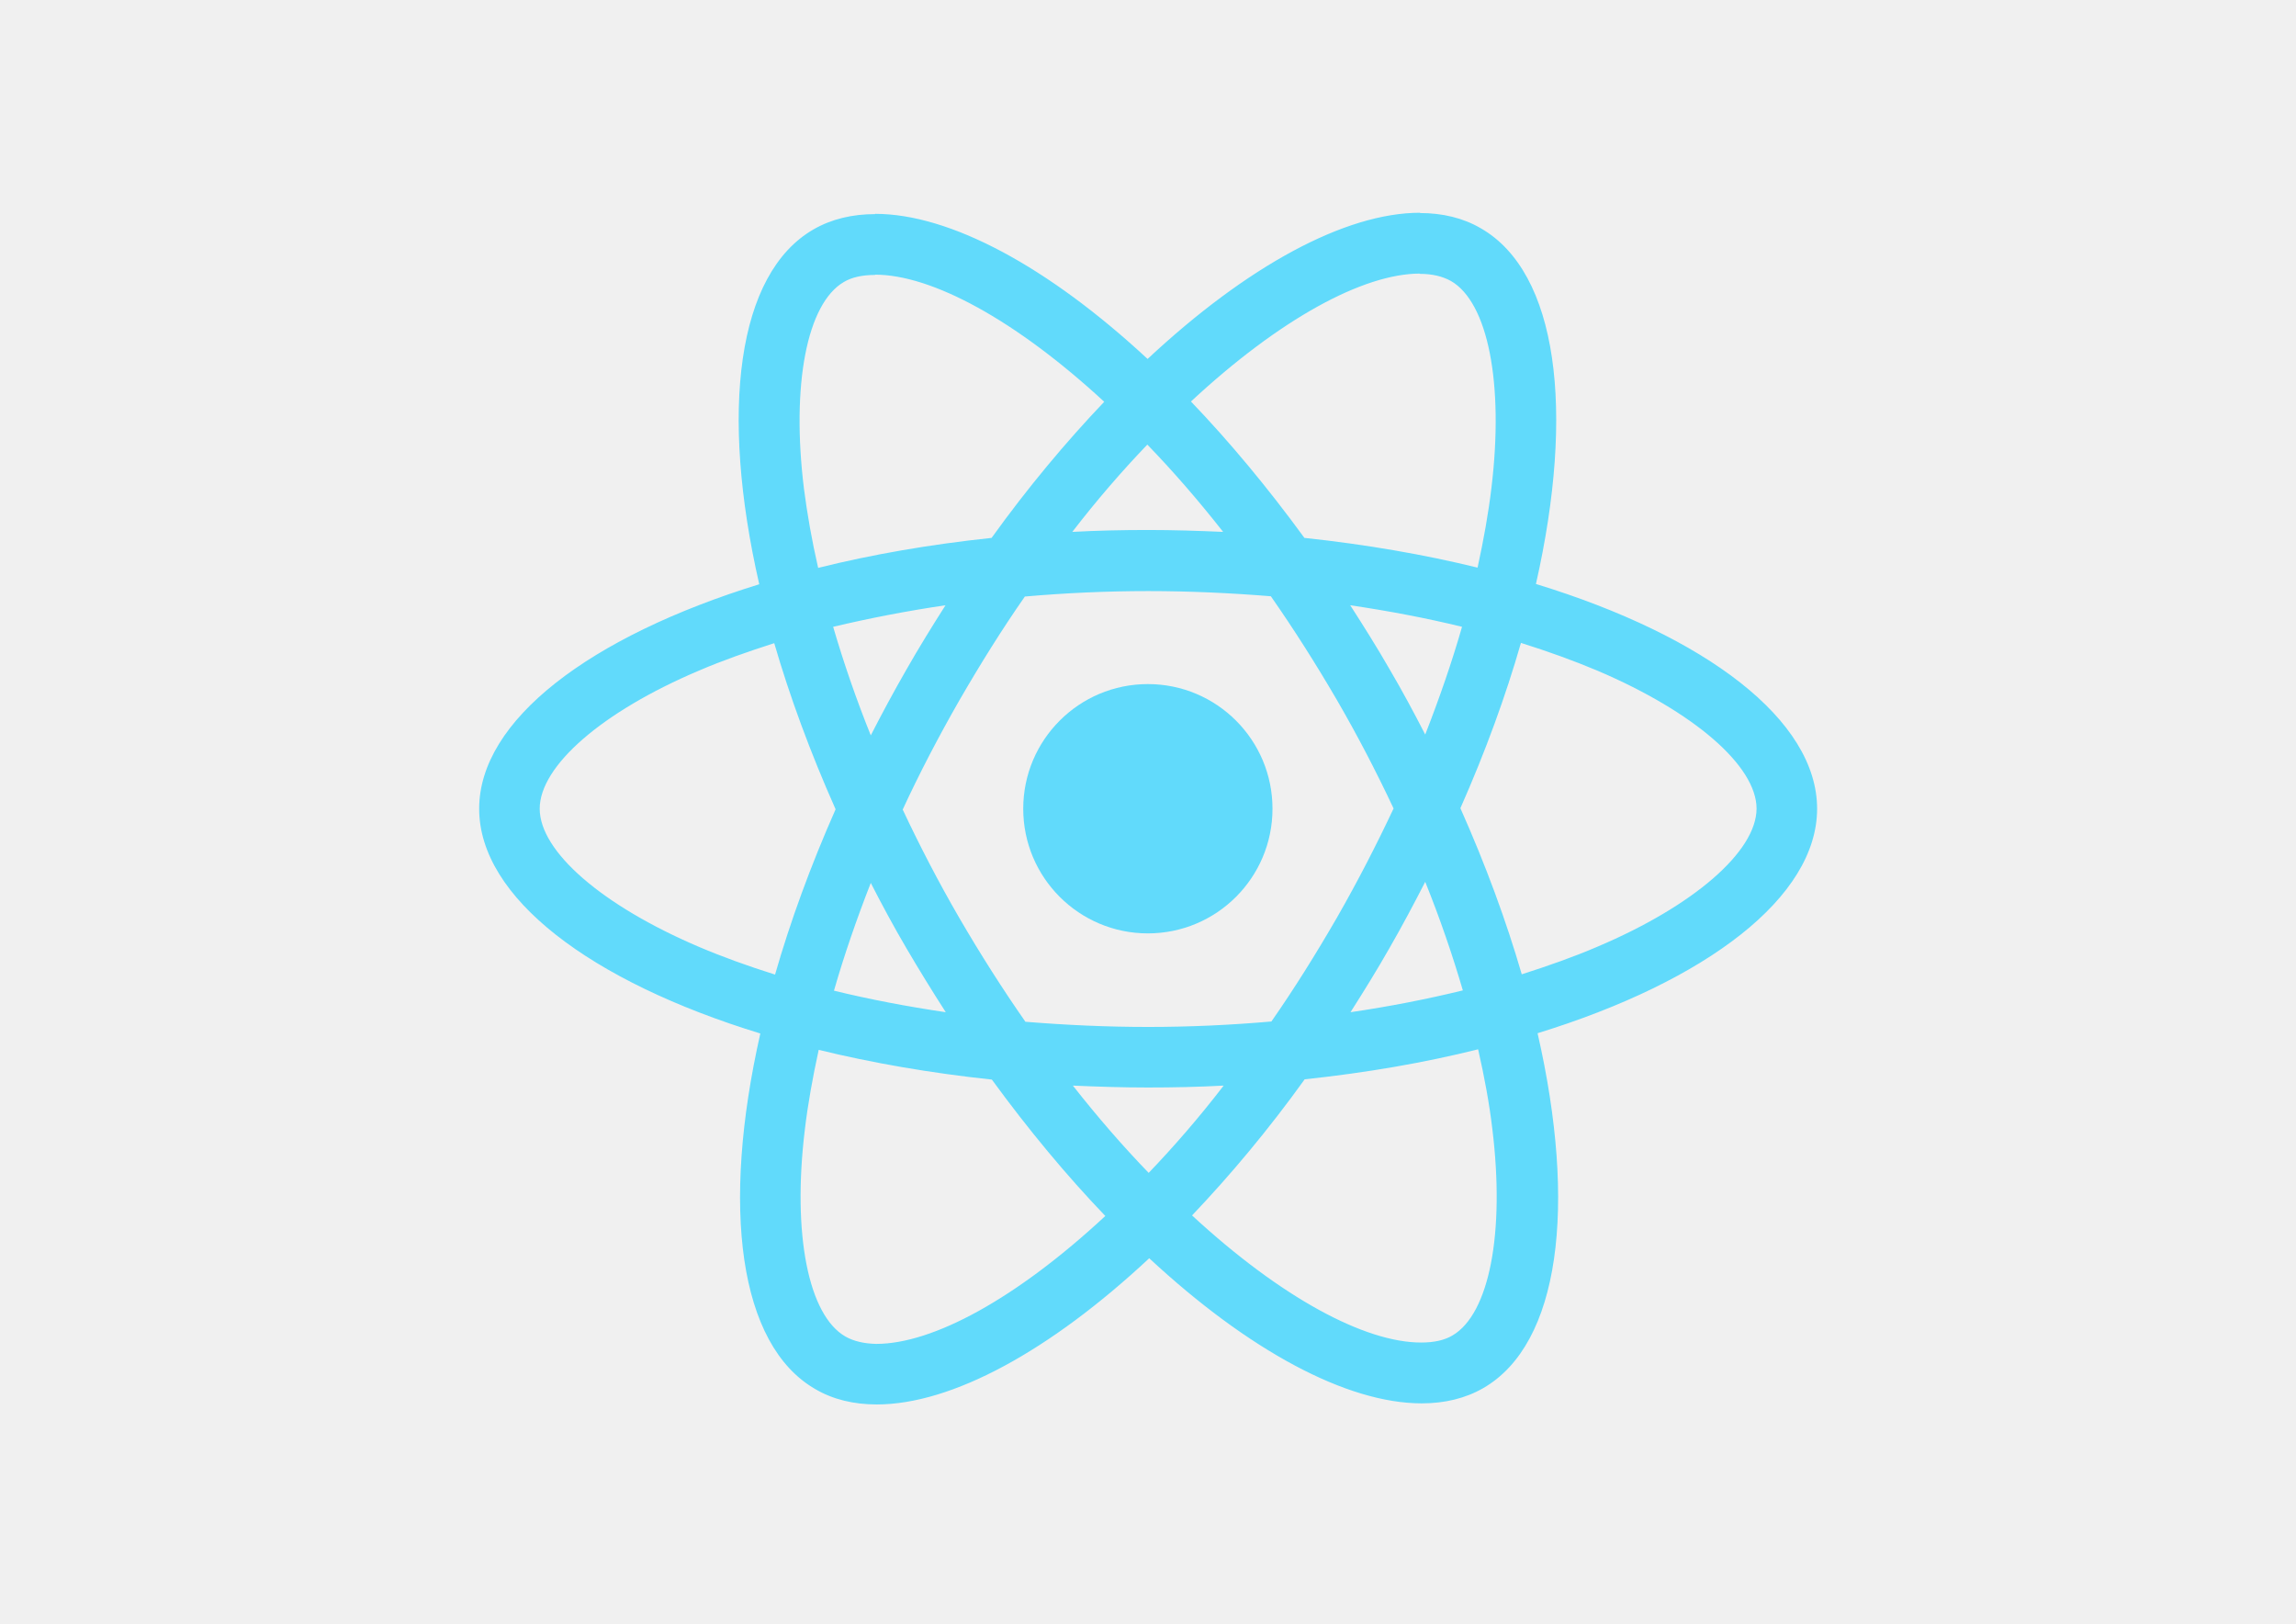
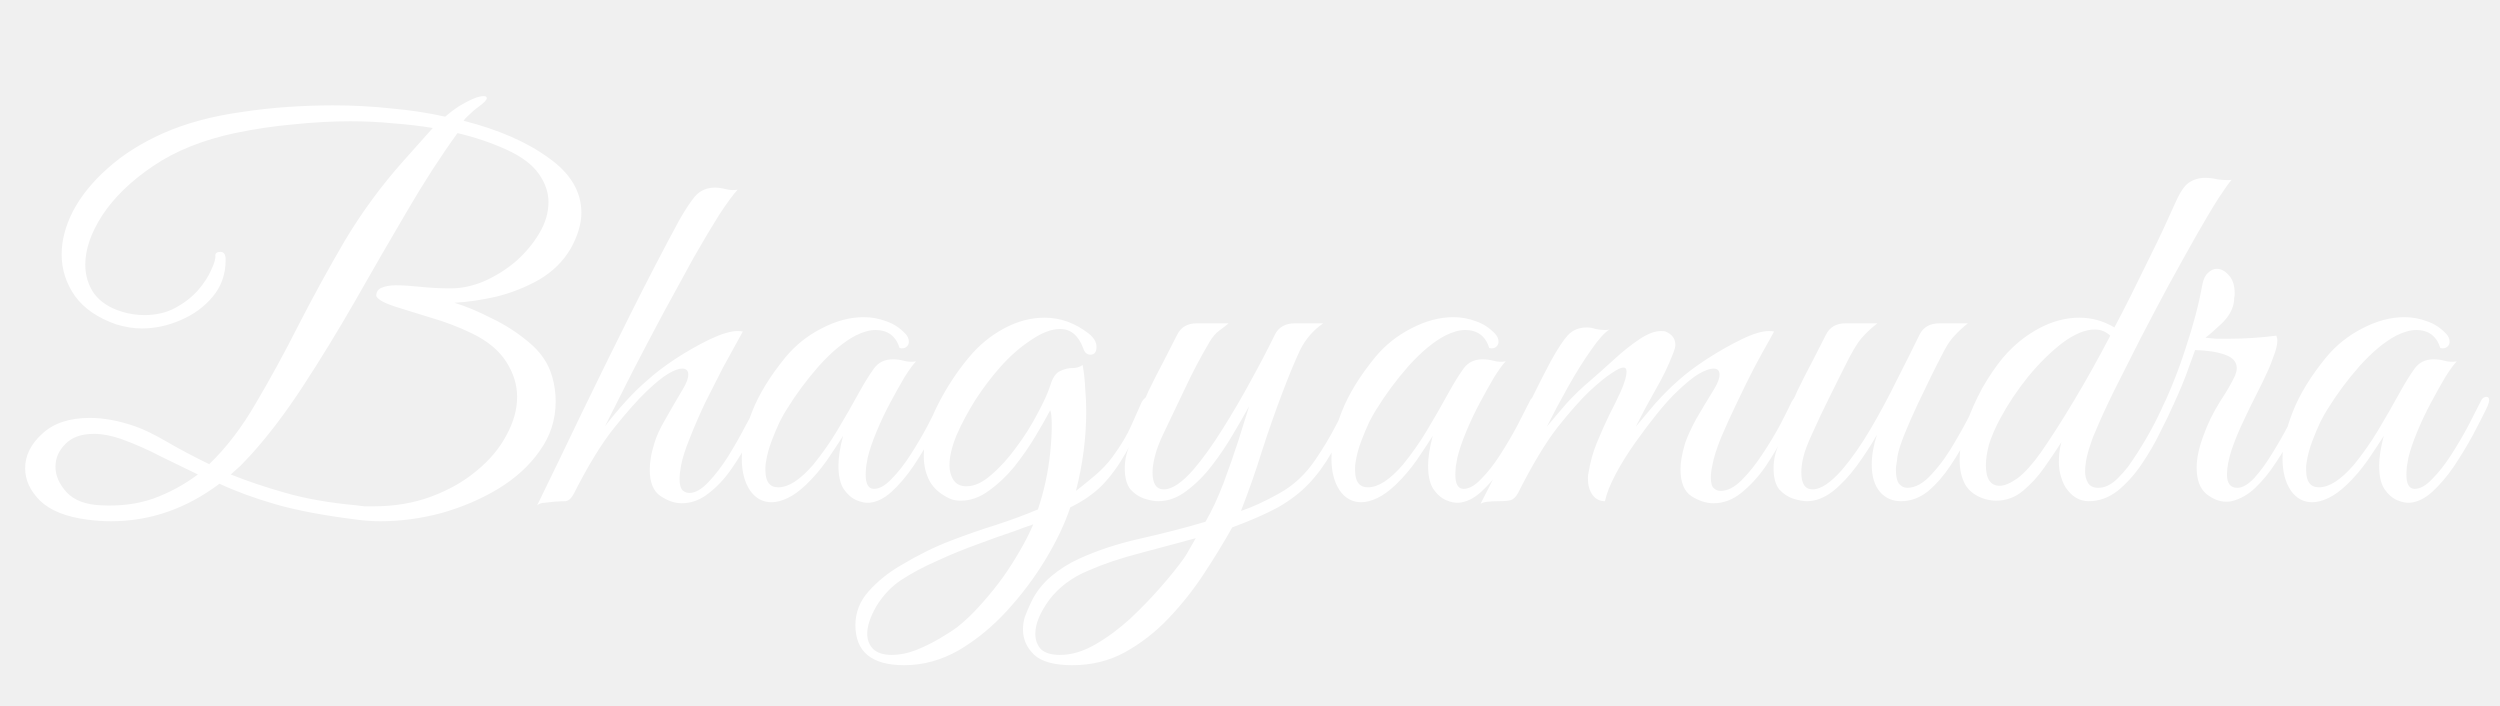
- <svg xmlns="http://www.w3.org/2000/svg" viewBox="0 0 841.9 595.3">
-   <g fill="#61DAFB">
-     <path d="M666.3 296.5c0-32.5-40.7-63.3-103.1-82.4 14.4-63.6 8-114.2-20.2-130.4-6.5-3.8-14.1-5.6-22.4-5.6v22.3c4.6 0 8.3.9 11.4 2.6 13.6 7.8 19.5 37.5 14.9 75.7-1.1 9.4-2.9 19.3-5.1 29.4-19.6-4.8-41-8.5-63.5-10.9-13.5-18.5-27.5-35.3-41.6-50 32.6-30.3 63.2-46.9 84-46.9V78c-27.5 0-63.5 19.6-99.9 53.6-36.4-33.8-72.4-53.2-99.9-53.2v22.3c20.7 0 51.4 16.5 84 46.6-14 14.7-28 31.4-41.3 49.9-22.6 2.4-44 6.1-63.6 11-2.3-10-4-19.7-5.2-29-4.7-38.2 1.1-67.9 14.6-75.8 3-1.8 6.9-2.6 11.5-2.6V78.5c-8.4 0-16 1.8-22.6 5.6-28.1 16.2-34.4 66.7-19.9 130.1-62.2 19.2-102.7 49.9-102.7 82.3 0 32.5 40.7 63.3 103.1 82.4-14.4 63.6-8 114.2 20.2 130.4 6.5 3.8 14.1 5.6 22.5 5.6 27.5 0 63.5-19.6 99.9-53.6 36.4 33.8 72.4 53.2 99.9 53.2 8.4 0 16-1.8 22.6-5.6 28.1-16.2 34.4-66.7 19.9-130.1 62-19.1 102.5-49.9 102.5-82.3zm-130.2-66.7c-3.7 12.9-8.3 26.2-13.5 39.5-4.1-8-8.4-16-13.1-24-4.6-8-9.5-15.8-14.4-23.4 14.2 2.1 27.9 4.7 41 7.9zm-45.8 106.5c-7.8 13.5-15.8 26.3-24.1 38.2-14.9 1.3-30 2-45.2 2-15.1 0-30.2-.7-45-1.9-8.3-11.9-16.4-24.6-24.2-38-7.6-13.1-14.5-26.4-20.8-39.8 6.2-13.4 13.2-26.8 20.7-39.9 7.8-13.5 15.8-26.3 24.1-38.2 14.9-1.3 30-2 45.2-2 15.1 0 30.2.7 45 1.9 8.3 11.9 16.4 24.6 24.2 38 7.6 13.1 14.5 26.4 20.8 39.8-6.3 13.4-13.2 26.8-20.7 39.9zm32.3-13c5.4 13.4 10 26.8 13.8 39.8-13.1 3.2-26.9 5.9-41.2 8 4.9-7.7 9.8-15.6 14.4-23.7 4.6-8 8.9-16.1 13-24.1zM421.2 430c-9.3-9.6-18.6-20.3-27.8-32 9 .4 18.2.7 27.5.7 9.4 0 18.7-.2 27.8-.7-9 11.7-18.3 22.4-27.5 32zm-74.4-58.9c-14.2-2.1-27.9-4.7-41-7.9 3.7-12.9 8.3-26.2 13.5-39.5 4.1 8 8.4 16 13.1 24 4.7 8 9.5 15.8 14.4 23.4zM420.7 163c9.3 9.6 18.6 20.3 27.8 32-9-.4-18.2-.7-27.5-.7-9.4 0-18.7.2-27.8.7 9-11.7 18.3-22.4 27.5-32zm-74 58.9c-4.9 7.7-9.8 15.6-14.4 23.7-4.6 8-8.9 16-13 24-5.4-13.4-10-26.8-13.8-39.8 13.1-3.1 26.9-5.8 41.2-7.9zm-90.5 125.2c-35.4-15.1-58.3-34.9-58.3-50.6 0-15.7 22.9-35.6 58.3-50.6 8.6-3.7 18-7 27.7-10.1 5.7 19.6 13.2 40 22.5 60.9-9.2 20.8-16.6 41.1-22.2 60.6-9.9-3.1-19.3-6.5-28-10.2zM310 490c-13.6-7.8-19.5-37.5-14.9-75.7 1.1-9.4 2.9-19.3 5.1-29.4 19.6 4.8 41 8.5 63.5 10.9 13.5 18.5 27.5 35.3 41.6 50-32.6 30.3-63.2 46.9-84 46.9-4.5-.1-8.3-1-11.3-2.7zm237.2-76.2c4.7 38.2-1.1 67.9-14.6 75.8-3 1.8-6.9 2.6-11.5 2.6-20.7 0-51.4-16.5-84-46.6 14-14.7 28-31.4 41.3-49.9 22.6-2.4 44-6.1 63.6-11 2.3 10.1 4.1 19.8 5.2 29.1zm38.5-66.7c-8.6 3.7-18 7-27.7 10.1-5.7-19.6-13.2-40-22.5-60.9 9.2-20.8 16.6-41.1 22.2-60.6 9.9 3.1 19.3 6.5 28.1 10.2 35.4 15.1 58.3 34.9 58.3 50.6-.1 15.7-23 35.6-58.4 50.6zM320.8 78.4z" />
-     <circle cx="420.9" cy="296.5" r="45.7" />
-     <path d="M520.5 78.1z" />
-   </g>
+ <svg xmlns="http://www.w3.org/2000/svg" version="1.2" viewBox="0 0 1668 471" width="1668" height="471">
+   <defs>
+ 		</defs>
+   <style>
+ 	</style>
+   <use id="Background" href="#img1" x="-62" y="0" />
+   <path id="Bhagyamudra" fill="#fff" aria-label="Bhagyamudra" d="m74.05 347.78q-7.54 0-15.43-1.03q-21.61-2.75-31.9-12.69q-9.95-9.95-9.95-21.61q0-12.69 11.32-22.98q11.32-10.64 31.9-10.64q13.72 0 29.84 5.49q8.92 3.09 21.27 10.29q12.35 7.21 28.47 15.09q17.15-16.46 31.21-40.81q14.41-24.36 28.47-52.14q14.41-28.12 30.87-56.25q16.81-28.13 38.76-52.82l19.89-22.3q-12.69-2.06-26.41-3.08q-13.72-1.38-28.47-1.38q-18.52 0-38.07 2.06q-19.55 1.72-39.1 5.83q-32.24 6.86-54.54 21.95q-22.29 15.1-33.96 32.93q-11.32 17.5-11.32 32.93q0 10.63 5.84 19.21q6.17 8.23 18.17 12q7.55 2.4 15.44 2.4q11.66 0 20.58-4.8q8.92-4.8 15.09-11.66q6.18-7.2 8.92-13.72q3.09-6.52 2.74-9.6q0-2.4 3.43-2.4q3.43 0 3.43 5.14v0.34q0 14.07-8.57 24.36q-8.58 10.29-21.61 15.77q-12.69 5.49-25.73 5.49q-8.23 0-17.15-2.74q-18.52-6.52-27.44-18.87q-8.91-12.69-8.91-27.78q0-14.06 7.54-28.81q7.89-15.09 22.98-28.47q15.1-13.72 37.39-23.67q22.64-9.94 52.14-14.06q15.77-2.4 31.21-3.43q15.43-1.03 29.84-1.03q19.89 0 38.76 2.06q19.21 1.71 36.01 5.49q4.81-4.12 9.61-7.21q5.14-3.08 9.26-4.8q2.4-1.03 4.12-1.37q1.71-0.34 2.74-0.34q2.06 0 2.06 1.37q0 1.71-5.15 5.49q-3.43 2.4-6.51 5.48q-3.09 2.75-3.78 4.12q34.99 8.92 56.6 24.7q21.95 15.43 21.95 36.7q0 10.97-7.2 24.01q-7.55 12.69-20.93 20.58q-13.37 7.54-28.47 11.32q-15.09 3.43-28.12 4.11q11.32 3.43 24.69 10.29q13.72 6.52 25.04 16.12q11.67 9.61 15.44 22.64q2.4 8.23 2.4 16.81q0 18.18-10.63 32.93q-10.29 14.75-27.79 25.38q-17.15 10.29-37.73 16.12q-20.58 5.49-40.81 5.49q-7.55 0-15.44-1.03q-32.93-4.12-54.54-10.29q-21.26-6.18-37.38-13.72q-33.27 25.04-72.38 25.04zm174.93-9.95q21.27 0 38.76-6.52q17.5-6.51 30.19-17.15q13.03-10.63 19.89-23.66q7.2-13.04 7.2-25.73q0-12-7.2-23.32q-7.2-11.32-22.64-18.87q-13.37-6.51-27.78-10.63q-14.06-4.46-24.35-7.55q-10.29-3.43-12.01-6.86q0-4.11 3.43-5.48q3.78-1.72 9.61-1.72q6.86 0 16.46 1.03q9.6 1.03 20.24 1.03q10.97 0 22.29-4.8q11.66-5.15 21.27-13.38q9.6-8.58 15.43-18.52q6.18-10.29 6.18-20.93q0-9.6-6.52-18.86q-6.52-9.26-21.61-16.12q-15.09-6.86-32.58-10.98q-17.15 23.67-34.3 53.17q-17.15 29.15-34.3 59.34q-17.15 29.84-34.65 56.59q-17.49 26.75-34.98 45.96q-4.12 4.46-6.52 6.86q-2.4 2.06-6.52 5.83q16.12 6.52 36.7 12.35q20.58 5.83 47 8.23q2.74 0.35 5.48 0.69q3.09 0 5.83 0zm-181.79-0.69q19.21 1.03 34.99-4.45q16.12-5.84 29.84-16.13q-12-5.83-24.69-12q-12.35-6.52-26.42-11.66q-9.94-3.43-18.17-3.43q-12.7 0-19.21 6.86q-6.52 6.51-6.52 15.09q0 8.92 7.55 17.15q7.54 7.89 22.63 8.57zm291.21 0q14.41-29.49 29.84-61.74q15.78-32.58 32.24-65.51q16.47-32.93 32.59-62.77q5.83-10.29 10.63-16.12q5.15-5.83 13.38-5.83q3.09 0 7.2 1.03q4.12 1.03 7.89 0.34q-4.46 4.8-12.35 16.81q-7.54 12-17.15 28.81q-9.26 16.81-19.89 36.36q-10.29 19.21-20.58 39.1q-9.95 19.55-18.52 36.7q6.86-8.92 14.06-16.8q7.2-7.89 14.06-13.72q7.55-6.86 18.87-14.41q11.66-7.55 22.98-13.03q11.66-5.49 18.52-5.49q2.4 0 3.43 0.34q0 0-3.77 6.86q-3.77 6.86-9.61 17.49q-5.48 10.64-11.66 22.98q-5.83 12.35-10.29 23.67q-4.46 10.98-5.83 18.18q-1.03 5.49-1.03 9.26q0 5.49 2.06 7.55q2.06 1.71 4.46 1.71q5.83 0 12.69-7.2q6.86-7.2 13.38-17.49q6.51-10.64 11.66-20.58q5.49-9.95 8.23-15.44q2.06-3.77 4.12-3.77q2.06 0 2.06 2.74q0 1.37-1.03 4.12q-4.46 8.92-10.29 20.24q-5.49 10.97-12.69 21.26q-6.86 9.95-15.44 16.47q-8.23 6.51-17.84 6.51q-6.86 0-14.06-4.8q-7.2-4.8-7.2-17.49q0-3.78 0.68-7.89q0.69-4.46 2.41-9.95q2.05-6.86 6.86-15.09q4.8-8.58 12.34-21.27q3.43-5.83 3.43-9.26q0-4.11-4.11-4.11q-3.43 0-9.26 3.43q-5.83 3.43-14.75 12q-8.58 8.23-21.27 24.01q-12.69 15.78-27.1 44.25q-2.4 4.46-5.48 4.8q-2.75 0-7.55 0.34q-3.09 0.35-6.17 0.69q-3.09 0-5.15 1.71zm221.58-1.71q-3.77 0.34-8.58-1.72q-4.8-2.05-8.57-7.54q-3.43-5.49-3.43-15.44q0-8.23 3.09-19.89q-4.12 6.52-10.64 16.12q-6.51 9.26-14.06 16.46q-6.52 6.18-12.35 8.92q-5.83 2.75-10.63 2.75q-8.92 0-14.41-7.89q-5.48-8.23-5.48-21.27q0-13.72 6.86-31.21q6.86-17.49 22.29-36.36q9.95-12 24.01-19.21q14.41-7.54 28.13-7.54q7.89 0 15.09 2.74q7.2 2.4 12.69 8.23q2.4 2.4 2.4 5.49q0 2.06-1.71 3.43q-1.72 1.37-4.46 0.69q-3.78-12.01-16.12-12.01q-5.84 0-13.38 3.77q-11.66 6.18-24.35 20.24q-12.35 14.06-21.61 29.16q-1.38 2.05-4.46 7.89q-2.75 5.83-5.49 13.03q-2.74 7.2-3.77 14.06q-0.35 2.06-0.35 3.09q0 0.69 0 2.4q0 11.32 8.58 11.32q10.29 0 23.32-15.09q8.92-10.98 16.12-22.98q7.21-12.01 14.75-25.73q5.15-9.26 9.61-15.43q4.46-6.18 12.69-6.18q3.77 0 7.54 1.03q3.78 1.03 7.89 0.34q-2.74 2.75-7.54 10.29q-4.46 7.55-9.61 17.15q-5.14 9.61-9.26 19.56q-4.11 9.94-5.83 17.15q-0.34 2.05-1.03 5.83q-0.34 3.77-0.34 5.48q0 9.61 5.49 9.61q5.48 0 11.66-6.52q6.52-6.52 12.69-16.12q6.17-9.6 11.32-19.21q5.14-9.94 8.23-16.12q1.37-3.43 4.12-3.43q1.71 0 1.71 2.4q0 1.03-1.03 3.78q-4.11 8.57-9.94 19.55q-5.84 10.63-12.7 20.92q-6.86 9.95-14.4 16.81q-7.2 6.51-14.75 7.2zm23.32 108.39q-32.58 0-32.58-26.76q0-12.69 8.92-22.63q8.91-9.95 21.26-17.15q17.15-10.29 33.27-16.47q16.12-6.17 30.53-10.63q14.75-4.8 27.78-10.29q6.18-18.18 8.24-38.07q1.02-10.29 1.02-17.84q0-7.89-1.02-10.29q-3.78 7.2-9.95 17.49q-6.18 10.29-14.06 20.24q-7.89 9.6-17.15 16.12q-8.92 6.52-18.53 6.52q-3.43 0-6.51-1.03q-9.61-4.12-14.07-11.66q-4.11-7.55-4.11-17.15q0-15.44 8.92-33.27q8.91-17.84 21.26-32.59q9.95-12 23.33-19.21q13.37-7.2 27.09-7.2q15.78 0 29.5 10.63q5.15 4.12 5.15 8.92q0 5.15-4.12 5.15q-3.43 0-4.8-4.46q-4.8-12.69-15.44-12.69q-8.57 0-19.55 7.54q-10.97 7.2-20.58 18.18q-8.23 9.26-16.12 21.27q-7.55 12-12.69 23.66q-4.8 11.67-4.8 20.24q0 5.83 2.74 9.95q2.75 4.11 8.58 4.11q7.89 0 16.46-7.54q8.92-7.55 16.81-18.52q8.23-10.98 14.06-22.3q6.17-11.32 8.58-18.86q2.4-7.89 6.51-9.61q4.12-2.06 8.23-2.06q4.12 0 6.86-2.05q1.38 7.54 1.72 15.43q0.69 7.55 0.69 15.44q0 26.41-6.86 53.16q6.17-4.8 12.69-10.29q6.86-5.83 11.66-12.35q8.57-11.66 12.69-21.26q4.46-9.95 6.86-15.44q2.06-3.43 4.46-3.43q2.06 0 2.06 2.06q0 1.71-1.38 4.12q-8.57 18.17-15.77 31.21q-7.21 12.69-15.78 21.61q-8.58 8.57-21.27 14.75q-5.49 16.46-16.46 34.64q-10.98 18.18-25.73 34.3q-14.75 16.12-32.24 26.41q-17.49 9.95-36.36 9.95zm-8.23-6.86q7.55 0 15.78-3.09q8.57-3.43 16.12-7.89q7.55-4.46 11.66-7.54q7.89-6.18 16.12-15.44q8.24-9.26 14.41-17.84q5.83-8.23 10.98-17.15q5.48-9.26 9.26-18.17q-2.75 1.02-6.86 2.4q-3.78 1.37-5.49 2.05q-11.32 3.78-25.04 8.92q-13.38 4.8-26.75 10.98q-13.38 5.83-24.36 13.03q-9.6 6.52-16.12 17.15q-6.17 10.64-6.17 18.52q0 5.84 3.77 9.95q4.12 4.12 12.69 4.12zm120.39 6.86q-17.83 0-25.38-6.86q-7.54-7.21-7.54-16.81q0-5.14 1.37-8.92q1.37-3.77 4.11-9.6q4.81-9.95 13.38-17.15q8.58-7.2 18.52-11.66q17.84-8.24 40.48-13.38q22.98-5.15 43.9-11.32q6.52-11.32 12.01-25.72q5.48-14.75 9.94-28.47q4.46-14.07 7.21-22.98q-4.12 7.54-10.64 18.52q-6.17 10.63-14.06 20.92q-7.89 10.29-17.15 17.15q-8.92 6.86-18.86 6.86q-3.78 0-9.27-1.71q-5.14-1.72-9.26-6.18q-3.77-4.8-3.77-14.06q0-8.92 4.12-17.15q4.46-8.58 8.23-16.47q-1.03 0-2.4-0.68q-1.03-0.69-1.03-2.06q0-1.37 0.68-2.74q1.38-2.75 3.09-5.83q1.72-3.09 3.09-6.52q5.14-10.63 10.29-20.24q5.14-9.95 8.92-17.49q3.77-7.55 13.03-7.55h21.27q-2.4 2.06-6.18 4.8q-3.43 2.41-6.51 7.55q-9.27 15.78-16.13 30.53q-6.86 14.4-14.74 30.87q-3.78 7.89-5.49 14.4q-1.72 6.52-1.72 11.32q0 11.32 7.55 11.32q8.23 0 19.89-13.38q9.61-11.31 19.21-26.75q9.95-15.78 18.87-32.24q9.26-16.81 16.12-30.87q3.77-7.55 13.37-7.55h18.87q-9.95 6.86-15.44 17.84q-5.14 10.97-11.66 28.12q-7.2 18.87-13.72 39.11q-6.17 19.89-14.06 40.13q11.32-3.78 25.38-11.66q14.41-7.89 24.35-22.64q7.89-11.66 13.38-22.3q5.83-10.97 8.23-15.78q1.37-3.43 3.78-3.43q2.4 0 2.4 3.09q0 1.72-1.03 3.77q-8.92 17.84-16.12 30.19q-6.86 12-15.44 20.92q-8.23 8.58-20.24 15.44q-12 6.51-30.52 13.37q-8.23 14.75-18.87 30.87q-10.29 15.78-23.66 29.84q-13.04 13.72-29.16 22.64q-15.78 8.58-34.99 8.58zm-8.23-6.86q11.32 0 23.33-6.86q12-6.86 23.32-17.15q11.32-10.64 20.58-21.27q9.6-10.97 15.44-19.21q1.71-2.4 3.77-6.17q2.06-3.77 4.11-7.2q-16.8 4.46-37.04 9.94q-19.89 5.15-34.64 11.67q-16.47 6.86-26.07 19.55q-9.26 12.69-9.26 22.63q0 6.18 3.77 10.29q4.12 3.78 12.69 3.78zm266.17-101.53q-3.77 0.34-8.57-1.72q-4.81-2.05-8.58-7.54q-3.43-5.49-3.43-15.44q0-8.23 3.09-19.89q-4.12 6.52-10.64 16.12q-6.51 9.26-14.06 16.46q-6.52 6.18-12.35 8.92q-5.83 2.75-10.63 2.75q-8.92 0-14.41-7.89q-5.48-8.23-5.48-21.27q0-13.72 6.86-31.21q6.86-17.49 22.29-36.36q9.95-12 24.01-19.21q14.41-7.54 28.13-7.54q7.89 0 15.09 2.74q7.2 2.4 12.69 8.23q2.4 2.4 2.4 5.49q0 2.06-1.71 3.43q-1.72 1.37-4.46 0.69q-3.78-12.01-16.12-12.01q-5.83 0-13.38 3.77q-11.66 6.18-24.35 20.24q-12.35 14.06-21.61 29.16q-1.37 2.05-4.46 7.89q-2.75 5.83-5.49 13.03q-2.74 7.2-3.77 14.06q-0.35 2.06-0.35 3.09q0 0.69 0 2.4q0 11.32 8.58 11.32q10.29 0 23.32-15.09q8.92-10.98 16.12-22.98q7.21-12.01 14.75-25.73q5.15-9.26 9.61-15.43q4.46-6.18 12.69-6.18q3.77 0 7.54 1.03q3.78 1.03 7.89 0.34q-2.74 2.75-7.54 10.29q-4.46 7.55-9.61 17.15q-5.14 9.61-9.26 19.56q-4.11 9.94-5.83 17.15q-0.34 2.05-1.03 5.83q-0.34 3.77-0.34 5.48q0 9.61 5.49 9.61q5.49 0 11.66-6.52q6.52-6.52 12.69-16.12q6.17-9.6 11.32-19.21q5.14-9.94 8.23-16.12q1.37-3.43 4.12-3.43q1.71 0 1.71 2.4q0 1.03-1.03 3.78q-4.11 8.57-9.94 19.55q-5.83 10.63-12.69 20.92q-6.86 9.95-14.41 16.81q-7.2 6.51-14.75 7.2zm14.41 0.69q12.69-24.36 24.01-48.71q11.32-24.7 22.98-46.65q6.86-12.35 11.32-17.15q4.8-5.14 12.69-5.14q2.74 0 5.83 1.03q3.09 0.68 6.17 0.68q2.06 0 3.09-0.34q-4.8 2.74-12.35 13.72q-7.54 10.63-15.43 24.69q-7.89 14.07-14.07 26.42q6.52-7.89 13.38-15.78q7.2-7.89 15.78-15.09q7.54-6.52 15.78-14.07q8.57-7.89 16.8-13.37q8.24-5.49 14.41-5.49q2.4 0 3.09 0.34q6.51 2.74 6.51 8.92q0 2.06-1.71 6.17q-4.46 11.66-11.66 24.01q-6.86 12.01-13.04 24.36q5.15-6.18 12.69-15.1q7.89-8.91 15.78-15.77q7.55-6.86 19.21-14.41q11.66-7.55 22.98-13.03q11.32-5.49 18.18-5.49q2.4 0 3.43 0.34q0 0-3.77 6.86q-3.78 6.52-9.61 17.49q-5.49 10.64-11.32 22.98q-5.83 12.01-10.63 23.33q-4.46 10.97-5.83 18.52q-1.03 4.46-1.03 8.23q0 5.49 2.06 7.21q2.06 1.71 4.46 1.71q6.86 0 14.06-7.2q7.2-7.21 13.72-17.15q6.86-10.29 12.01-19.9q5.14-9.94 7.54-15.09q2.06-3.77 4.12-3.77q2.06 0 2.06 2.74q0 1.72-1.03 3.78q-4.12 7.88-9.95 18.86q-5.49 10.98-12.69 21.61q-7.2 10.29-16.12 17.49q-8.58 6.86-18.52 6.86q-7.21 0-14.75-4.8q-7.21-4.8-7.21-17.84q0-7.2 3.09-17.49q2.4-6.86 7.2-15.78q5.15-8.91 12.35-20.58q3.43-5.83 3.43-9.26q0-4.11-4.11-4.11q-3.43 0-9.61 3.43q-5.83 3.43-14.75 12q-5.49 5.15-13.03 14.41q-7.2 8.91-14.75 19.55q-7.55 10.63-13.03 20.92q-5.49 10.29-7.21 18.18q-5.14 0-8.23-4.12q-3.09-4.45-3.09-10.29q0-1.02 0-2.05q0-1.03 0.35-2.41q1.71-10.63 5.48-19.89q3.78-9.26 8.58-19.21q3.77-7.2 7.55-15.43q3.77-8.58 3.77-13.04q0-2.74-2.06-2.74q-2.4 0-7.89 3.77q-5.49 3.43-15.09 12.35q-8.58 8.23-20.92 23.67q-12.01 15.43-26.41 43.9q-2.06 3.78-4.81 4.8q-2.74 0.69-8.57 0.69q-3.77 0-6.52 0.34q-2.4 0-5.14 1.38zm217.8-1.72q-3.77 0-9.26-1.71q-5.14-1.72-9.26-6.18q-3.77-4.8-3.77-14.06q0-8.92 4.11-17.15q4.46-8.58 8.23-16.47q-1.02 0-2.4-0.68q-1.03-0.69-1.03-2.06q0-1.37 0.69-2.74q1.37-2.75 3.09-5.83q1.71-3.09 3.08-6.52q5.15-10.63 10.29-20.24q5.15-9.95 8.92-17.49q3.78-7.55 13.04-7.55h21.26q-5.83 4.46-10.63 9.95q-4.46 5.14-11.32 19.21q0 0-2.4 4.8q-2.4 4.8-6.17 12.35q-3.43 7.2-7.21 14.75q-3.43 7.54-5.83 12.69q-4.46 9.6-5.83 15.43q-1.37 5.49-1.37 10.29q0 11.32 7.54 11.32q8.24 0 19.9-13.38q9.6-11.31 18.86-27.09q9.26-15.78 17.5-32.59q8.57-16.8 15.09-30.18q3.77-7.55 13.38-7.55h18.86q-5.14 4.12-8.57 7.89q-3.43 3.43-6.86 9.61q-3.09 5.83-8.58 16.8q-4.46 9.26-9.6 19.9q-4.81 10.29-8.58 19.55q-3.77 9.26-4.8 15.09q-0.34 3.43-0.69 5.14q-0.34 1.72-0.34 3.78q0 6.51 2.06 9.26q2.4 2.74 5.49 2.74q8.23 0 16.46-9.26q8.58-9.26 16.12-22.64q7.89-13.37 13.38-25.38q2.06-3.77 3.77-3.77q2.06 0 2.06 2.4q0 1.71-1.37 4.12q-3.78 8.23-9.26 18.86q-5.49 10.63-12.35 20.92q-6.86 10.29-15.09 17.15q-8.24 6.52-17.84 6.52q-8.57 0-14.06-6.17q-5.49-6.52-5.49-18.18q0-9.26 3.43-19.9q-5.83 10.29-13.38 20.58q-7.54 10.29-16.12 17.15q-8.57 6.52-17.15 6.52zm187.97 0q-9.27 0-15.44-9.26q-1.71-2.74-3.09-7.2q-1.37-4.46-1.37-9.95q0-3.09 0.34-6.17q0.35-3.43 1.38-6.86q-4.81 7.54-11.32 16.8q-6.18 8.92-14.41 15.78q-7.89 6.52-17.84 6.52q-3.42 0-7.2-1.03q-9.26-2.75-13.37-9.61q-3.78-6.86-3.78-16.46q0-10.63 4.12-23.32q4.46-12.69 10.97-24.7q6.86-12 14.07-20.58q10.29-12 23.66-19.21q13.38-7.2 27.1-7.2q12.35 0 23.33 6.52q5.14-9.61 10.97-21.27q5.83-12 11.66-23.67q5.83-11.66 10.29-21.26q4.46-9.95 6.86-15.09q5.15-12.01 9.61-15.1q4.8-3.43 11.32-3.43q3.77 0 8.23 1.03q4.8 0.69 9.26 0.35q-2.06 2.05-8.58 12q-6.17 9.6-14.75 24.7q-8.57 15.09-18.52 33.27q-9.6 17.83-19.21 36.36q-9.26 18.17-17.49 34.64q-7.89 16.12-12.69 27.78q-1.37 2.75-4.11 11.32q-2.41 8.23-2.41 14.41q0 4.46 2.06 7.89q2.06 3.08 6.86 3.08q6.52 0 13.04-6.51q6.86-6.86 13.03-16.47q6.17-9.95 10.98-19.21q4.8-9.6 7.2-15.09q1.71-3.77 4.12-3.77q2.05 0 2.05 3.09q0 0.34 0 1.37q0 0.68-0.68 1.71q-3.09 7.21-8.58 17.84q-5.14 10.63-12.35 21.26q-7.2 10.64-16.12 17.84q-8.91 6.86-19.2 6.86zm-59.34-10.29q4.8 0 12-5.14q7.2-5.49 15.44-17.15q9.6-13.72 21.95-34.3q12.35-20.58 24.35-43.57q-4.46-4.11-10.29-4.11q-9.6 0-21.61 8.92q-11.66 8.91-22.98 22.63q-10.98 13.72-18.52 27.79q-5.15 9.6-7.55 17.49q-2.05 7.89-2.05 13.72q0 13.72 9.26 13.72zm150.92 10.63q-6.52 0-13.04-5.14q-6.52-5.49-6.52-17.49q0-9.27 4.46-21.27q4.12-11.66 10.98-22.64q7.2-10.97 10.29-17.83q1.03-2.75 1.03-4.81q0-6.17-7.89-8.91q-7.55-2.75-19.89-3.09l-4.12 11.32q-3.77 10.97-10.63 25.72q-6.52 14.75-14.75 28.47q-7.89 13.72-16.47 21.95q-0.68 0.69-1.71 0.69q-1.37 0-2.06-1.72q-0.34-1.71 1.72-4.11q13.37-17.84 24.01-39.45q10.63-21.95 17.83-44.59q7.55-22.63 10.98-41.84q1.03-5.49 3.77-7.89q2.74-2.75 5.83-2.75q4.46 0 8.23 4.46q3.78 4.12 3.78 12.01q0 1.37-0.35 3.09q0 1.71-0.34 3.43q-1.37 7.2-8.23 13.72q-6.52 6.17-10.63 9.26q3.43 0.34 7.2 0.68q3.77 0 8.23 0q16.12 0 31.9-2.06q0.69 2.06 0.69 3.09q0 4.46-2.75 11.32q-2.4 6.86-5.14 12.35q-1.37 3.09-5.49 11.32q-4.12 7.89-8.92 18.18q-4.8 9.94-8.23 19.89q-3.09 9.6-3.09 16.46q0 8.92 6.86 8.92q5.15 0 11.32-6.51q6.18-6.86 12.01-16.47q6.17-9.95 10.97-19.21q5.15-9.6 7.89-15.09q1.37-3.43 3.77-3.43q1.38 0 1.38 2.4q0 1.37-1.03 4.12q-3.78 7.89-8.92 17.83q-5.15 9.95-11.66 19.56q-6.18 9.6-13.72 16.8q-7.21 6.86-15.78 8.92q-1.03 0.34-3.77 0.34zm122.79 0.69q-3.77 0.34-8.58-1.72q-4.8-2.05-8.57-7.54q-3.43-5.49-3.43-15.44q0-8.23 3.09-19.89q-4.12 6.52-10.64 16.12q-6.51 9.26-14.06 16.46q-6.52 6.18-12.35 8.92q-5.83 2.75-10.63 2.75q-8.92 0-14.41-7.89q-5.48-8.23-5.48-21.27q0-13.72 6.86-31.21q6.86-17.49 22.29-36.36q9.95-12 24.01-19.21q14.41-7.54 28.13-7.54q7.89 0 15.09 2.74q7.2 2.4 12.69 8.23q2.4 2.4 2.4 5.49q0 2.06-1.71 3.43q-1.72 1.37-4.46 0.69q-3.78-12.01-16.12-12.01q-5.83 0-13.38 3.77q-11.66 6.18-24.35 20.24q-12.35 14.06-21.61 29.16q-1.38 2.05-4.46 7.89q-2.75 5.83-5.49 13.03q-2.74 7.2-3.77 14.06q-0.35 2.06-0.35 3.09q0 0.69 0 2.4q0 11.32 8.58 11.32q10.29 0 23.32-15.09q8.92-10.98 16.12-22.98q7.21-12.01 14.75-25.73q5.15-9.26 9.61-15.43q4.46-6.18 12.69-6.18q3.77 0 7.54 1.03q3.78 1.03 7.89 0.34q-2.74 2.75-7.54 10.29q-4.46 7.55-9.61 17.15q-5.14 9.61-9.26 19.56q-4.11 9.94-5.83 17.15q-0.34 2.05-1.03 5.83q-0.34 3.77-0.34 5.48q0 9.61 5.49 9.61q5.49 0 11.66-6.52q6.52-6.52 12.69-16.12q6.17-9.6 11.32-19.21q5.14-9.94 8.23-16.12q1.37-3.43 4.12-3.43q1.71 0 1.71 2.4q0 1.03-1.03 3.78q-4.11 8.57-9.94 19.55q-5.83 10.63-12.7 20.92q-6.86 9.95-14.4 16.81q-7.2 6.51-14.75 7.2z" />
</svg>
